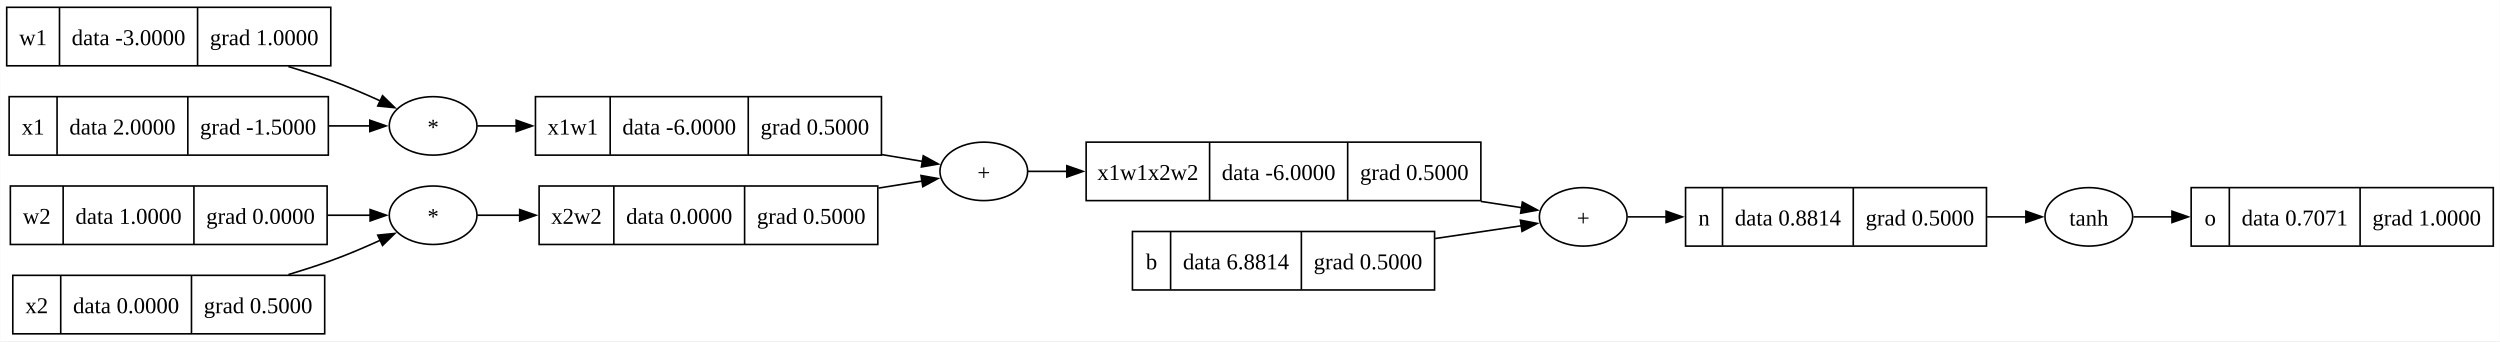
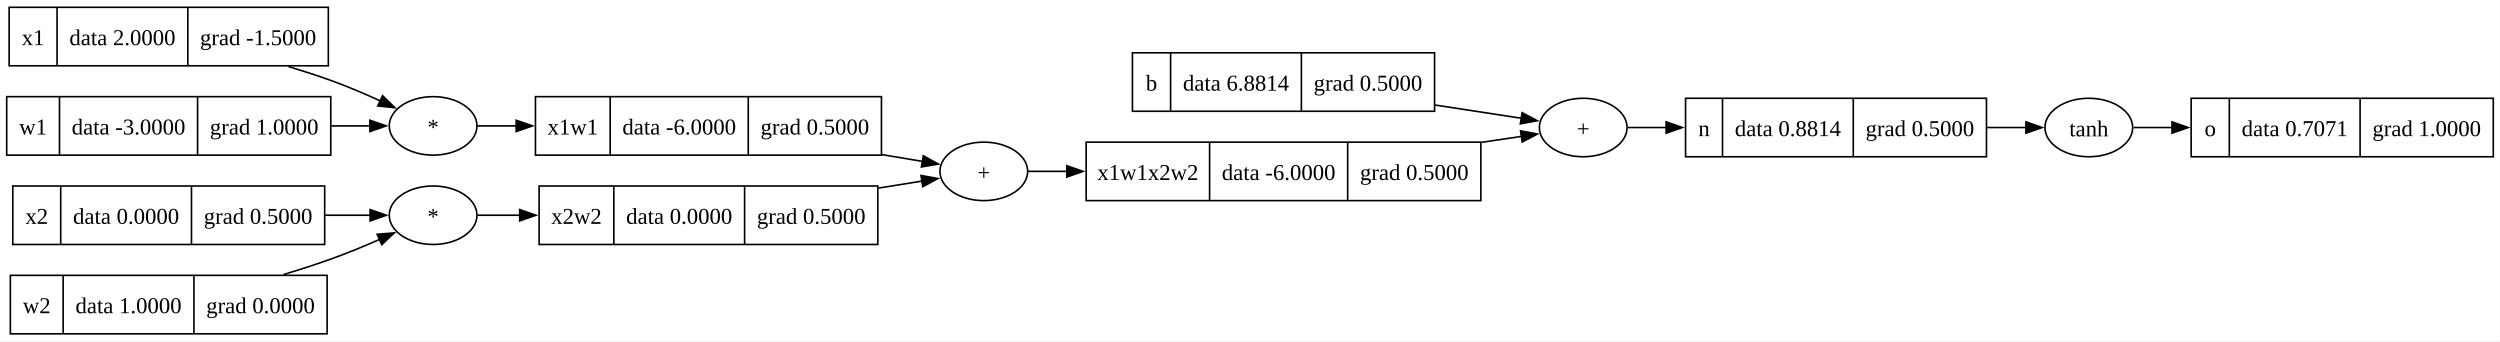
<svg xmlns="http://www.w3.org/2000/svg" width="1539pt" height="210pt" viewBox="0.00 0.00 1538.75 210.00">
  <g id="graph0" class="graph" transform="scale(1 1) rotate(0) translate(4 206)">
    <polygon fill="white" stroke="none" points="-4,4 -4,-206 1534.75,-206 1534.75,4 -4,4" />
    <g id="node1" class="node">
-       <polygon fill="none" stroke="black" points="1344.75,-54.5 1344.75,-90.5 1530.75,-90.5 1530.75,-54.5 1344.75,-54.5" />
-       <text text-anchor="middle" x="1356.5" y="-67.2" font-family="Times New Roman,serif" font-size="14.00">o</text>
-       <polyline fill="none" stroke="black" points="1368.25,-54.75 1368.25,-90.5" />
-       <text text-anchor="middle" x="1408.5" y="-67.2" font-family="Times New Roman,serif" font-size="14.00">data 0.7071</text>
-       <polyline fill="none" stroke="black" points="1448.75,-54.75 1448.75,-90.5" />
-       <text text-anchor="middle" x="1489.75" y="-67.2" font-family="Times New Roman,serif" font-size="14.00">grad 1.0000</text>
+       <polygon fill="none" stroke="black" points="693,-137.5 693,-173.5 879,-173.5 879,-137.5 693,-137.5" />
+       <text text-anchor="middle" x="704.75" y="-150.2" font-family="Times New Roman,serif" font-size="14.00">b</text>
+       <polyline fill="none" stroke="black" points="716.5,-137.75 716.5,-173.5" />
+       <text text-anchor="middle" x="756.75" y="-150.2" font-family="Times New Roman,serif" font-size="14.00">data 6.8814</text>
+       <polyline fill="none" stroke="black" points="797,-137.75 797,-173.5" />
+       <text text-anchor="middle" x="838" y="-150.2" font-family="Times New Roman,serif" font-size="14.00">grad 0.5000</text>
+     </g>
+     <g id="node3" class="node">
+       <ellipse fill="none" stroke="black" cx="970.5" cy="-127.5" rx="27" ry="18" />
+       <text text-anchor="middle" x="970.5" y="-122.08" font-family="Times New Roman,serif" font-size="14.00">+</text>
+     </g>
+     <g id="edge6" class="edge">
+       <path fill="none" stroke="black" d="M879.32,-141.34C898.2,-138.44 917.02,-135.55 932.55,-133.17" />
+       <polygon fill="black" stroke="black" points="932.87,-136.66 942.23,-131.68 931.81,-129.74 932.87,-136.66" />
    </g>
    <g id="node2" class="node">
-       <ellipse fill="none" stroke="black" cx="1281.75" cy="-72.5" rx="27" ry="18" />
-       <text text-anchor="middle" x="1281.75" y="-67.08" font-family="Times New Roman,serif" font-size="14.00">tanh</text>
+       <polygon fill="none" stroke="black" points="1033.5,-109.5 1033.5,-145.5 1218.75,-145.5 1218.75,-109.5 1033.5,-109.5" />
+       <text text-anchor="middle" x="1044.88" y="-122.2" font-family="Times New Roman,serif" font-size="14.00">n</text>
+       <polyline fill="none" stroke="black" points="1056.25,-109.75 1056.25,-145.5" />
+       <text text-anchor="middle" x="1096.5" y="-122.2" font-family="Times New Roman,serif" font-size="14.00">data 0.8814</text>
+       <polyline fill="none" stroke="black" points="1136.75,-109.75 1136.75,-145.5" />
+       <text text-anchor="middle" x="1177.75" y="-122.2" font-family="Times New Roman,serif" font-size="14.00">grad 0.5000</text>
+     </g>
+     <g id="node7" class="node">
+       <ellipse fill="none" stroke="black" cx="1281.75" cy="-127.5" rx="27" ry="18" />
+       <text text-anchor="middle" x="1281.75" y="-122.08" font-family="Times New Roman,serif" font-size="14.00">tanh</text>
+     </g>
+     <g id="edge14" class="edge">
+       <path fill="none" stroke="black" d="M1219.15,-127.5C1227.52,-127.5 1235.64,-127.5 1243.09,-127.5" />
+       <polygon fill="black" stroke="black" points="1243.03,-131 1253.03,-127.5 1243.03,-124 1243.03,-131" />
    </g>
    <g id="edge1" class="edge">
-       <path fill="none" stroke="black" d="M1309.22,-72.5C1316.36,-72.5 1324.53,-72.5 1333.21,-72.5" />
-       <polygon fill="black" stroke="black" points="1332.94,-76 1342.94,-72.5 1332.94,-69 1332.94,-76" />
-     </g>
-     <g id="node3" class="node">
-       <polygon fill="none" stroke="black" points="1033.5,-54.5 1033.5,-90.5 1218.75,-90.5 1218.75,-54.5 1033.5,-54.5" />
-       <text text-anchor="middle" x="1044.88" y="-67.2" font-family="Times New Roman,serif" font-size="14.00">n</text>
-       <polyline fill="none" stroke="black" points="1056.25,-54.75 1056.25,-90.5" />
-       <text text-anchor="middle" x="1096.5" y="-67.2" font-family="Times New Roman,serif" font-size="14.00">data 0.8814</text>
-       <polyline fill="none" stroke="black" points="1136.75,-54.75 1136.75,-90.5" />
-       <text text-anchor="middle" x="1177.75" y="-67.2" font-family="Times New Roman,serif" font-size="14.00">grad 0.5000</text>
-     </g>
-     <g id="edge9" class="edge">
-       <path fill="none" stroke="black" d="M1219.15,-72.5C1227.52,-72.5 1235.64,-72.5 1243.09,-72.5" />
-       <polygon fill="black" stroke="black" points="1243.03,-76 1253.03,-72.5 1243.03,-69 1243.03,-76" />
+       <path fill="none" stroke="black" d="M997.91,-127.5C1004.95,-127.5 1013,-127.5 1021.55,-127.5" />
+       <polygon fill="black" stroke="black" points="1021.54,-131 1031.54,-127.5 1021.54,-124 1021.54,-131" />
    </g>
    <g id="node4" class="node">
-       <ellipse fill="none" stroke="black" cx="970.5" cy="-72.5" rx="27" ry="18" />
-       <text text-anchor="middle" x="970.5" y="-67.08" font-family="Times New Roman,serif" font-size="14.00">+</text>
+       <polygon fill="none" stroke="black" points="325.5,-110.5 325.5,-146.5 538.5,-146.5 538.5,-110.5 325.5,-110.5" />
+       <text text-anchor="middle" x="348.5" y="-123.2" font-family="Times New Roman,serif" font-size="14.00">x1w1</text>
+       <polyline fill="none" stroke="black" points="371.5,-110.75 371.5,-146.5" />
+       <text text-anchor="middle" x="414" y="-123.2" font-family="Times New Roman,serif" font-size="14.00">data -6.0000</text>
+       <polyline fill="none" stroke="black" points="456.5,-110.75 456.5,-146.5" />
+       <text text-anchor="middle" x="497.5" y="-123.2" font-family="Times New Roman,serif" font-size="14.00">grad 0.5000</text>
+     </g>
+     <g id="node9" class="node">
+       <ellipse fill="none" stroke="black" cx="601.5" cy="-100.5" rx="27" ry="18" />
+       <text text-anchor="middle" x="601.5" y="-95.08" font-family="Times New Roman,serif" font-size="14.00">+</text>
+     </g>
+     <g id="edge13" class="edge">
+       <path fill="none" stroke="black" d="M538.61,-110.85C547.54,-109.35 556.12,-107.92 563.9,-106.62" />
+       <polygon fill="black" stroke="black" points="564.24,-110.11 573.53,-105.01 563.09,-103.21 564.24,-110.11" />
+     </g>
+     <g id="node5" class="node">
+       <ellipse fill="none" stroke="black" cx="262.5" cy="-128.5" rx="27" ry="18" />
+       <text text-anchor="middle" x="262.5" y="-123.08" font-family="Times New Roman,serif" font-size="14.00">*</text>
    </g>
    <g id="edge2" class="edge">
-       <path fill="none" stroke="black" d="M997.91,-72.5C1004.95,-72.5 1013,-72.5 1021.55,-72.5" />
-       <polygon fill="black" stroke="black" points="1021.54,-76 1031.54,-72.5 1021.54,-69 1021.54,-76" />
+       <path fill="none" stroke="black" d="M289.67,-128.5C296.79,-128.5 304.98,-128.5 313.76,-128.5" />
+       <polygon fill="black" stroke="black" points="313.64,-132 323.64,-128.5 313.64,-125 313.64,-132" />
    </g>
-     <g id="node5" class="node">
+     <g id="node6" class="node">
+       <polygon fill="none" stroke="black" points="1344.75,-109.5 1344.75,-145.5 1530.75,-145.5 1530.75,-109.5 1344.75,-109.5" />
+       <text text-anchor="middle" x="1356.5" y="-122.2" font-family="Times New Roman,serif" font-size="14.00">o</text>
+       <polyline fill="none" stroke="black" points="1368.25,-109.75 1368.25,-145.5" />
+       <text text-anchor="middle" x="1408.5" y="-122.2" font-family="Times New Roman,serif" font-size="14.00">data 0.7071</text>
+       <polyline fill="none" stroke="black" points="1448.75,-109.75 1448.75,-145.5" />
+       <text text-anchor="middle" x="1489.75" y="-122.2" font-family="Times New Roman,serif" font-size="14.00">grad 1.0000</text>
+     </g>
+     <g id="edge3" class="edge">
+       <path fill="none" stroke="black" d="M1309.22,-127.5C1316.36,-127.5 1324.53,-127.5 1333.21,-127.5" />
+       <polygon fill="black" stroke="black" points="1332.94,-131 1342.94,-127.5 1332.94,-124 1332.94,-131" />
+     </g>
+     <g id="node8" class="node">
      <polygon fill="none" stroke="black" points="664.5,-82.5 664.5,-118.5 907.5,-118.5 907.5,-82.5 664.5,-82.5" />
      <text text-anchor="middle" x="702.5" y="-95.2" font-family="Times New Roman,serif" font-size="14.00">x1w1x2w2</text>
      <polyline fill="none" stroke="black" points="740.5,-82.75 740.5,-118.5" />
      <text text-anchor="middle" x="783" y="-95.2" font-family="Times New Roman,serif" font-size="14.00">data -6.0000</text>
      <polyline fill="none" stroke="black" points="825.5,-82.75 825.5,-118.5" />
      <text text-anchor="middle" x="866.5" y="-95.2" font-family="Times New Roman,serif" font-size="14.00">grad 0.5000</text>
    </g>
-     <g id="edge8" class="edge">
-       <path fill="none" stroke="black" d="M907.46,-82.02C916.36,-80.65 924.85,-79.35 932.54,-78.17" />
-       <polygon fill="black" stroke="black" points="933.04,-81.64 942.39,-76.66 931.98,-74.72 933.04,-81.64" />
+     <g id="edge9" class="edge">
+       <path fill="none" stroke="black" d="M907.97,-118.4C916.73,-119.69 925.07,-120.93 932.64,-122.05" />
+       <polygon fill="black" stroke="black" points="931.92,-125.48 942.32,-123.48 932.94,-118.55 931.92,-125.48" />
    </g>
-     <g id="node6" class="node">
-       <ellipse fill="none" stroke="black" cx="601.5" cy="-100.5" rx="27" ry="18" />
-       <text text-anchor="middle" x="601.5" y="-95.08" font-family="Times New Roman,serif" font-size="14.00">+</text>
-     </g>
-     <g id="edge3" class="edge">
+     <g id="edge4" class="edge">
      <path fill="none" stroke="black" d="M628.65,-100.5C635.72,-100.5 643.87,-100.5 652.67,-100.5" />
      <polygon fill="black" stroke="black" points="652.62,-104 662.62,-100.5 652.62,-97 652.62,-104" />
    </g>
-     <g id="node7" class="node">
-       <polygon fill="none" stroke="black" points="325.5,-110.5 325.5,-146.5 538.5,-146.5 538.5,-110.5 325.5,-110.5" />
-       <text text-anchor="middle" x="348.5" y="-123.2" font-family="Times New Roman,serif" font-size="14.00">x1w1</text>
-       <polyline fill="none" stroke="black" points="371.5,-110.75 371.5,-146.5" />
-       <text text-anchor="middle" x="414" y="-123.2" font-family="Times New Roman,serif" font-size="14.00">data -6.0000</text>
-       <polyline fill="none" stroke="black" points="456.5,-110.75 456.5,-146.5" />
-       <text text-anchor="middle" x="497.5" y="-123.2" font-family="Times New Roman,serif" font-size="14.00">grad 0.5000</text>
-     </g>
-     <g id="edge14" class="edge">
-       <path fill="none" stroke="black" d="M538.61,-110.85C547.54,-109.35 556.12,-107.92 563.9,-106.62" />
-       <polygon fill="black" stroke="black" points="564.24,-110.11 573.53,-105.01 563.09,-103.21 564.24,-110.11" />
-     </g>
-     <g id="node8" class="node">
-       <ellipse fill="none" stroke="black" cx="262.5" cy="-128.5" rx="27" ry="18" />
-       <text text-anchor="middle" x="262.5" y="-123.08" font-family="Times New Roman,serif" font-size="14.00">*</text>
-     </g>
-     <g id="edge4" class="edge">
-       <path fill="none" stroke="black" d="M289.67,-128.5C296.79,-128.5 304.98,-128.5 313.76,-128.5" />
-       <polygon fill="black" stroke="black" points="313.64,-132 323.64,-128.5 313.64,-125 313.64,-132" />
-     </g>
-     <g id="node9" class="node">
-       <polygon fill="none" stroke="black" points="693,-27.5 693,-63.5 879,-63.5 879,-27.5 693,-27.5" />
-       <text text-anchor="middle" x="704.75" y="-40.2" font-family="Times New Roman,serif" font-size="14.00">b</text>
-       <polyline fill="none" stroke="black" points="716.5,-27.75 716.5,-63.5" />
-       <text text-anchor="middle" x="756.75" y="-40.2" font-family="Times New Roman,serif" font-size="14.00">data 6.8814</text>
-       <polyline fill="none" stroke="black" points="797,-27.75 797,-63.5" />
-       <text text-anchor="middle" x="838" y="-40.2" font-family="Times New Roman,serif" font-size="14.00">grad 0.5000</text>
-     </g>
-     <g id="edge7" class="edge">
-       <path fill="none" stroke="black" d="M879.32,-59.16C898.2,-61.95 917.02,-64.74 932.55,-67.03" />
-       <polygon fill="black" stroke="black" points="931.82,-70.46 942.22,-68.46 932.84,-63.54 931.82,-70.46" />
-     </g>
    <g id="node10" class="node">
-       <polygon fill="none" stroke="black" points="0,-165.5 0,-201.5 199.5,-201.5 199.5,-165.5 0,-165.5" />
-       <text text-anchor="middle" x="16.25" y="-178.2" font-family="Times New Roman,serif" font-size="14.00">w1</text>
-       <polyline fill="none" stroke="black" points="32.5,-165.75 32.5,-201.5" />
-       <text text-anchor="middle" x="75" y="-178.2" font-family="Times New Roman,serif" font-size="14.00">data -3.0000</text>
-       <polyline fill="none" stroke="black" points="117.5,-165.75 117.5,-201.5" />
-       <text text-anchor="middle" x="158.5" y="-178.2" font-family="Times New Roman,serif" font-size="14.00">grad 1.0000</text>
-     </g>
-     <g id="edge13" class="edge">
-       <path fill="none" stroke="black" d="M173.43,-165.03C182.28,-162.37 191.14,-159.51 199.5,-156.5 209.59,-152.87 220.33,-148.29 229.98,-143.89" />
-       <polygon fill="black" stroke="black" points="231.37,-147.1 238.95,-139.7 228.41,-140.76 231.37,-147.1" />
-     </g>
-     <g id="node11" class="node">
-       <polygon fill="none" stroke="black" points="2.25,-55.5 2.25,-91.5 197.25,-91.5 197.25,-55.5 2.25,-55.5" />
-       <text text-anchor="middle" x="18.5" y="-68.2" font-family="Times New Roman,serif" font-size="14.00">w2</text>
-       <polyline fill="none" stroke="black" points="34.75,-55.75 34.75,-91.5" />
-       <text text-anchor="middle" x="75" y="-68.2" font-family="Times New Roman,serif" font-size="14.00">data 1.0000</text>
-       <polyline fill="none" stroke="black" points="115.25,-55.75 115.25,-91.5" />
-       <text text-anchor="middle" x="156.25" y="-68.2" font-family="Times New Roman,serif" font-size="14.00">grad 0.0000</text>
-     </g>
-     <g id="node15" class="node">
-       <ellipse fill="none" stroke="black" cx="262.5" cy="-73.5" rx="27" ry="18" />
-       <text text-anchor="middle" x="262.5" y="-68.08" font-family="Times New Roman,serif" font-size="14.00">*</text>
-     </g>
-     <g id="edge12" class="edge">
-       <path fill="none" stroke="black" d="M197.51,-73.5C206.8,-73.5 215.79,-73.5 223.94,-73.5" />
-       <polygon fill="black" stroke="black" points="223.72,-77 233.72,-73.5 223.72,-70 223.72,-77" />
-     </g>
-     <g id="node12" class="node">
-       <polygon fill="none" stroke="black" points="1.5,-110.5 1.5,-146.5 198,-146.5 198,-110.5 1.5,-110.5" />
-       <text text-anchor="middle" x="16.25" y="-123.2" font-family="Times New Roman,serif" font-size="14.00">x1</text>
-       <polyline fill="none" stroke="black" points="31,-110.75 31,-146.5" />
-       <text text-anchor="middle" x="71.25" y="-123.2" font-family="Times New Roman,serif" font-size="14.00">data 2.0000</text>
-       <polyline fill="none" stroke="black" points="111.5,-110.75 111.5,-146.5" />
-       <text text-anchor="middle" x="154.75" y="-123.2" font-family="Times New Roman,serif" font-size="14.00">grad -1.5000</text>
-     </g>
-     <g id="edge11" class="edge">
-       <path fill="none" stroke="black" d="M198.43,-128.5C207.33,-128.5 215.94,-128.5 223.79,-128.5" />
-       <polygon fill="black" stroke="black" points="223.53,-132 233.53,-128.5 223.53,-125 223.53,-132" />
-     </g>
-     <g id="node13" class="node">
-       <polygon fill="none" stroke="black" points="3.75,-0.5 3.75,-36.5 195.75,-36.5 195.75,-0.5 3.75,-0.5" />
-       <text text-anchor="middle" x="18.5" y="-13.2" font-family="Times New Roman,serif" font-size="14.00">x2</text>
-       <polyline fill="none" stroke="black" points="33.25,-0.75 33.25,-36.5" />
-       <text text-anchor="middle" x="73.5" y="-13.2" font-family="Times New Roman,serif" font-size="14.00">data 0.0000</text>
-       <polyline fill="none" stroke="black" points="113.75,-0.75 113.75,-36.5" />
-       <text text-anchor="middle" x="154.75" y="-13.2" font-family="Times New Roman,serif" font-size="14.00">grad 0.5000</text>
-     </g>
-     <g id="edge10" class="edge">
-       <path fill="none" stroke="black" d="M173.43,-36.97C182.28,-39.63 191.14,-42.49 199.5,-45.5 209.59,-49.13 220.33,-53.71 229.98,-58.11" />
-       <polygon fill="black" stroke="black" points="228.41,-61.24 238.95,-62.3 231.37,-54.9 228.41,-61.24" />
-     </g>
-     <g id="node14" class="node">
      <polygon fill="none" stroke="black" points="327.75,-55.5 327.75,-91.5 536.25,-91.5 536.25,-55.5 327.75,-55.5" />
      <text text-anchor="middle" x="350.75" y="-68.2" font-family="Times New Roman,serif" font-size="14.00">x2w2</text>
      <polyline fill="none" stroke="black" points="373.75,-55.75 373.75,-91.5" />
      <text text-anchor="middle" x="414" y="-68.2" font-family="Times New Roman,serif" font-size="14.00">data 0.0000</text>
      <polyline fill="none" stroke="black" points="454.25,-55.75 454.25,-91.5" />
      <text text-anchor="middle" x="495.25" y="-68.2" font-family="Times New Roman,serif" font-size="14.00">grad 0.5000</text>
    </g>
-     <g id="edge6" class="edge">
+     <g id="edge11" class="edge">
      <path fill="none" stroke="black" d="M536.7,-90.22C546.14,-91.74 555.22,-93.2 563.43,-94.52" />
      <polygon fill="black" stroke="black" points="562.84,-97.97 573.27,-96.11 563.95,-91.06 562.84,-97.97" />
+     </g>
+     <g id="node11" class="node">
+       <ellipse fill="none" stroke="black" cx="262.5" cy="-73.5" rx="27" ry="18" />
+       <text text-anchor="middle" x="262.5" y="-68.08" font-family="Times New Roman,serif" font-size="14.00">*</text>
    </g>
    <g id="edge5" class="edge">
      <path fill="none" stroke="black" d="M289.67,-73.5C297.34,-73.5 306.26,-73.5 315.82,-73.5" />
      <polygon fill="black" stroke="black" points="315.79,-77 325.79,-73.5 315.79,-70 315.79,-77" />
    </g>
+     <g id="node12" class="node">
+       <polygon fill="none" stroke="black" points="3.75,-55.5 3.75,-91.5 195.75,-91.5 195.75,-55.5 3.75,-55.5" />
+       <text text-anchor="middle" x="18.5" y="-68.2" font-family="Times New Roman,serif" font-size="14.00">x2</text>
+       <polyline fill="none" stroke="black" points="33.25,-55.75 33.25,-91.5" />
+       <text text-anchor="middle" x="73.5" y="-68.2" font-family="Times New Roman,serif" font-size="14.00">data 0.0000</text>
+       <polyline fill="none" stroke="black" points="113.75,-55.75 113.75,-91.5" />
+       <text text-anchor="middle" x="154.75" y="-68.2" font-family="Times New Roman,serif" font-size="14.00">grad 0.5000</text>
+     </g>
+     <g id="edge12" class="edge">
+       <path fill="none" stroke="black" d="M196.12,-73.5C205.86,-73.5 215.3,-73.5 223.83,-73.5" />
+       <polygon fill="black" stroke="black" points="223.71,-77 233.71,-73.5 223.71,-70 223.71,-77" />
+     </g>
+     <g id="node13" class="node">
+       <polygon fill="none" stroke="black" points="2.25,-0.5 2.25,-36.5 197.25,-36.5 197.25,-0.5 2.25,-0.5" />
+       <text text-anchor="middle" x="18.5" y="-13.2" font-family="Times New Roman,serif" font-size="14.00">w2</text>
+       <polyline fill="none" stroke="black" points="34.75,-0.75 34.75,-36.5" />
+       <text text-anchor="middle" x="75" y="-13.2" font-family="Times New Roman,serif" font-size="14.00">data 1.0000</text>
+       <polyline fill="none" stroke="black" points="115.25,-0.75 115.25,-36.5" />
+       <text text-anchor="middle" x="156.25" y="-13.2" font-family="Times New Roman,serif" font-size="14.00">grad 0.0000</text>
+     </g>
+     <g id="edge10" class="edge">
+       <path fill="none" stroke="black" d="M170.45,-36.99C180.27,-39.97 190.19,-43.17 199.5,-46.5 209.46,-50.06 220.09,-54.46 229.68,-58.67" />
+       <polygon fill="black" stroke="black" points="228.04,-61.77 238.6,-62.66 230.9,-55.38 228.04,-61.77" />
+     </g>
+     <g id="node14" class="node">
+       <polygon fill="none" stroke="black" points="1.5,-165.5 1.5,-201.5 198,-201.5 198,-165.5 1.5,-165.5" />
+       <text text-anchor="middle" x="16.25" y="-178.2" font-family="Times New Roman,serif" font-size="14.00">x1</text>
+       <polyline fill="none" stroke="black" points="31,-165.75 31,-201.5" />
+       <text text-anchor="middle" x="71.25" y="-178.2" font-family="Times New Roman,serif" font-size="14.00">data 2.0000</text>
+       <polyline fill="none" stroke="black" points="111.5,-165.75 111.5,-201.5" />
+       <text text-anchor="middle" x="154.75" y="-178.2" font-family="Times New Roman,serif" font-size="14.00">grad -1.5000</text>
+     </g>
+     <g id="edge7" class="edge">
+       <path fill="none" stroke="black" d="M173.43,-165.03C182.28,-162.37 191.14,-159.51 199.5,-156.5 209.59,-152.87 220.33,-148.29 229.98,-143.89" />
+       <polygon fill="black" stroke="black" points="231.37,-147.1 238.95,-139.7 228.41,-140.76 231.37,-147.1" />
+     </g>
+     <g id="node15" class="node">
+       <polygon fill="none" stroke="black" points="0,-110.5 0,-146.5 199.5,-146.5 199.5,-110.5 0,-110.5" />
+       <text text-anchor="middle" x="16.25" y="-123.2" font-family="Times New Roman,serif" font-size="14.00">w1</text>
+       <polyline fill="none" stroke="black" points="32.5,-110.75 32.5,-146.5" />
+       <text text-anchor="middle" x="75" y="-123.2" font-family="Times New Roman,serif" font-size="14.00">data -3.0000</text>
+       <polyline fill="none" stroke="black" points="117.5,-110.75 117.5,-146.5" />
+       <text text-anchor="middle" x="158.5" y="-123.2" font-family="Times New Roman,serif" font-size="14.00">grad 1.0000</text>
+     </g>
+     <g id="edge8" class="edge">
+       <path fill="none" stroke="black" d="M199.81,-128.5C208.19,-128.5 216.28,-128.5 223.69,-128.5" />
+       <polygon fill="black" stroke="black" points="223.58,-132 233.58,-128.5 223.58,-125 223.58,-132" />
+     </g>
  </g>
</svg>
